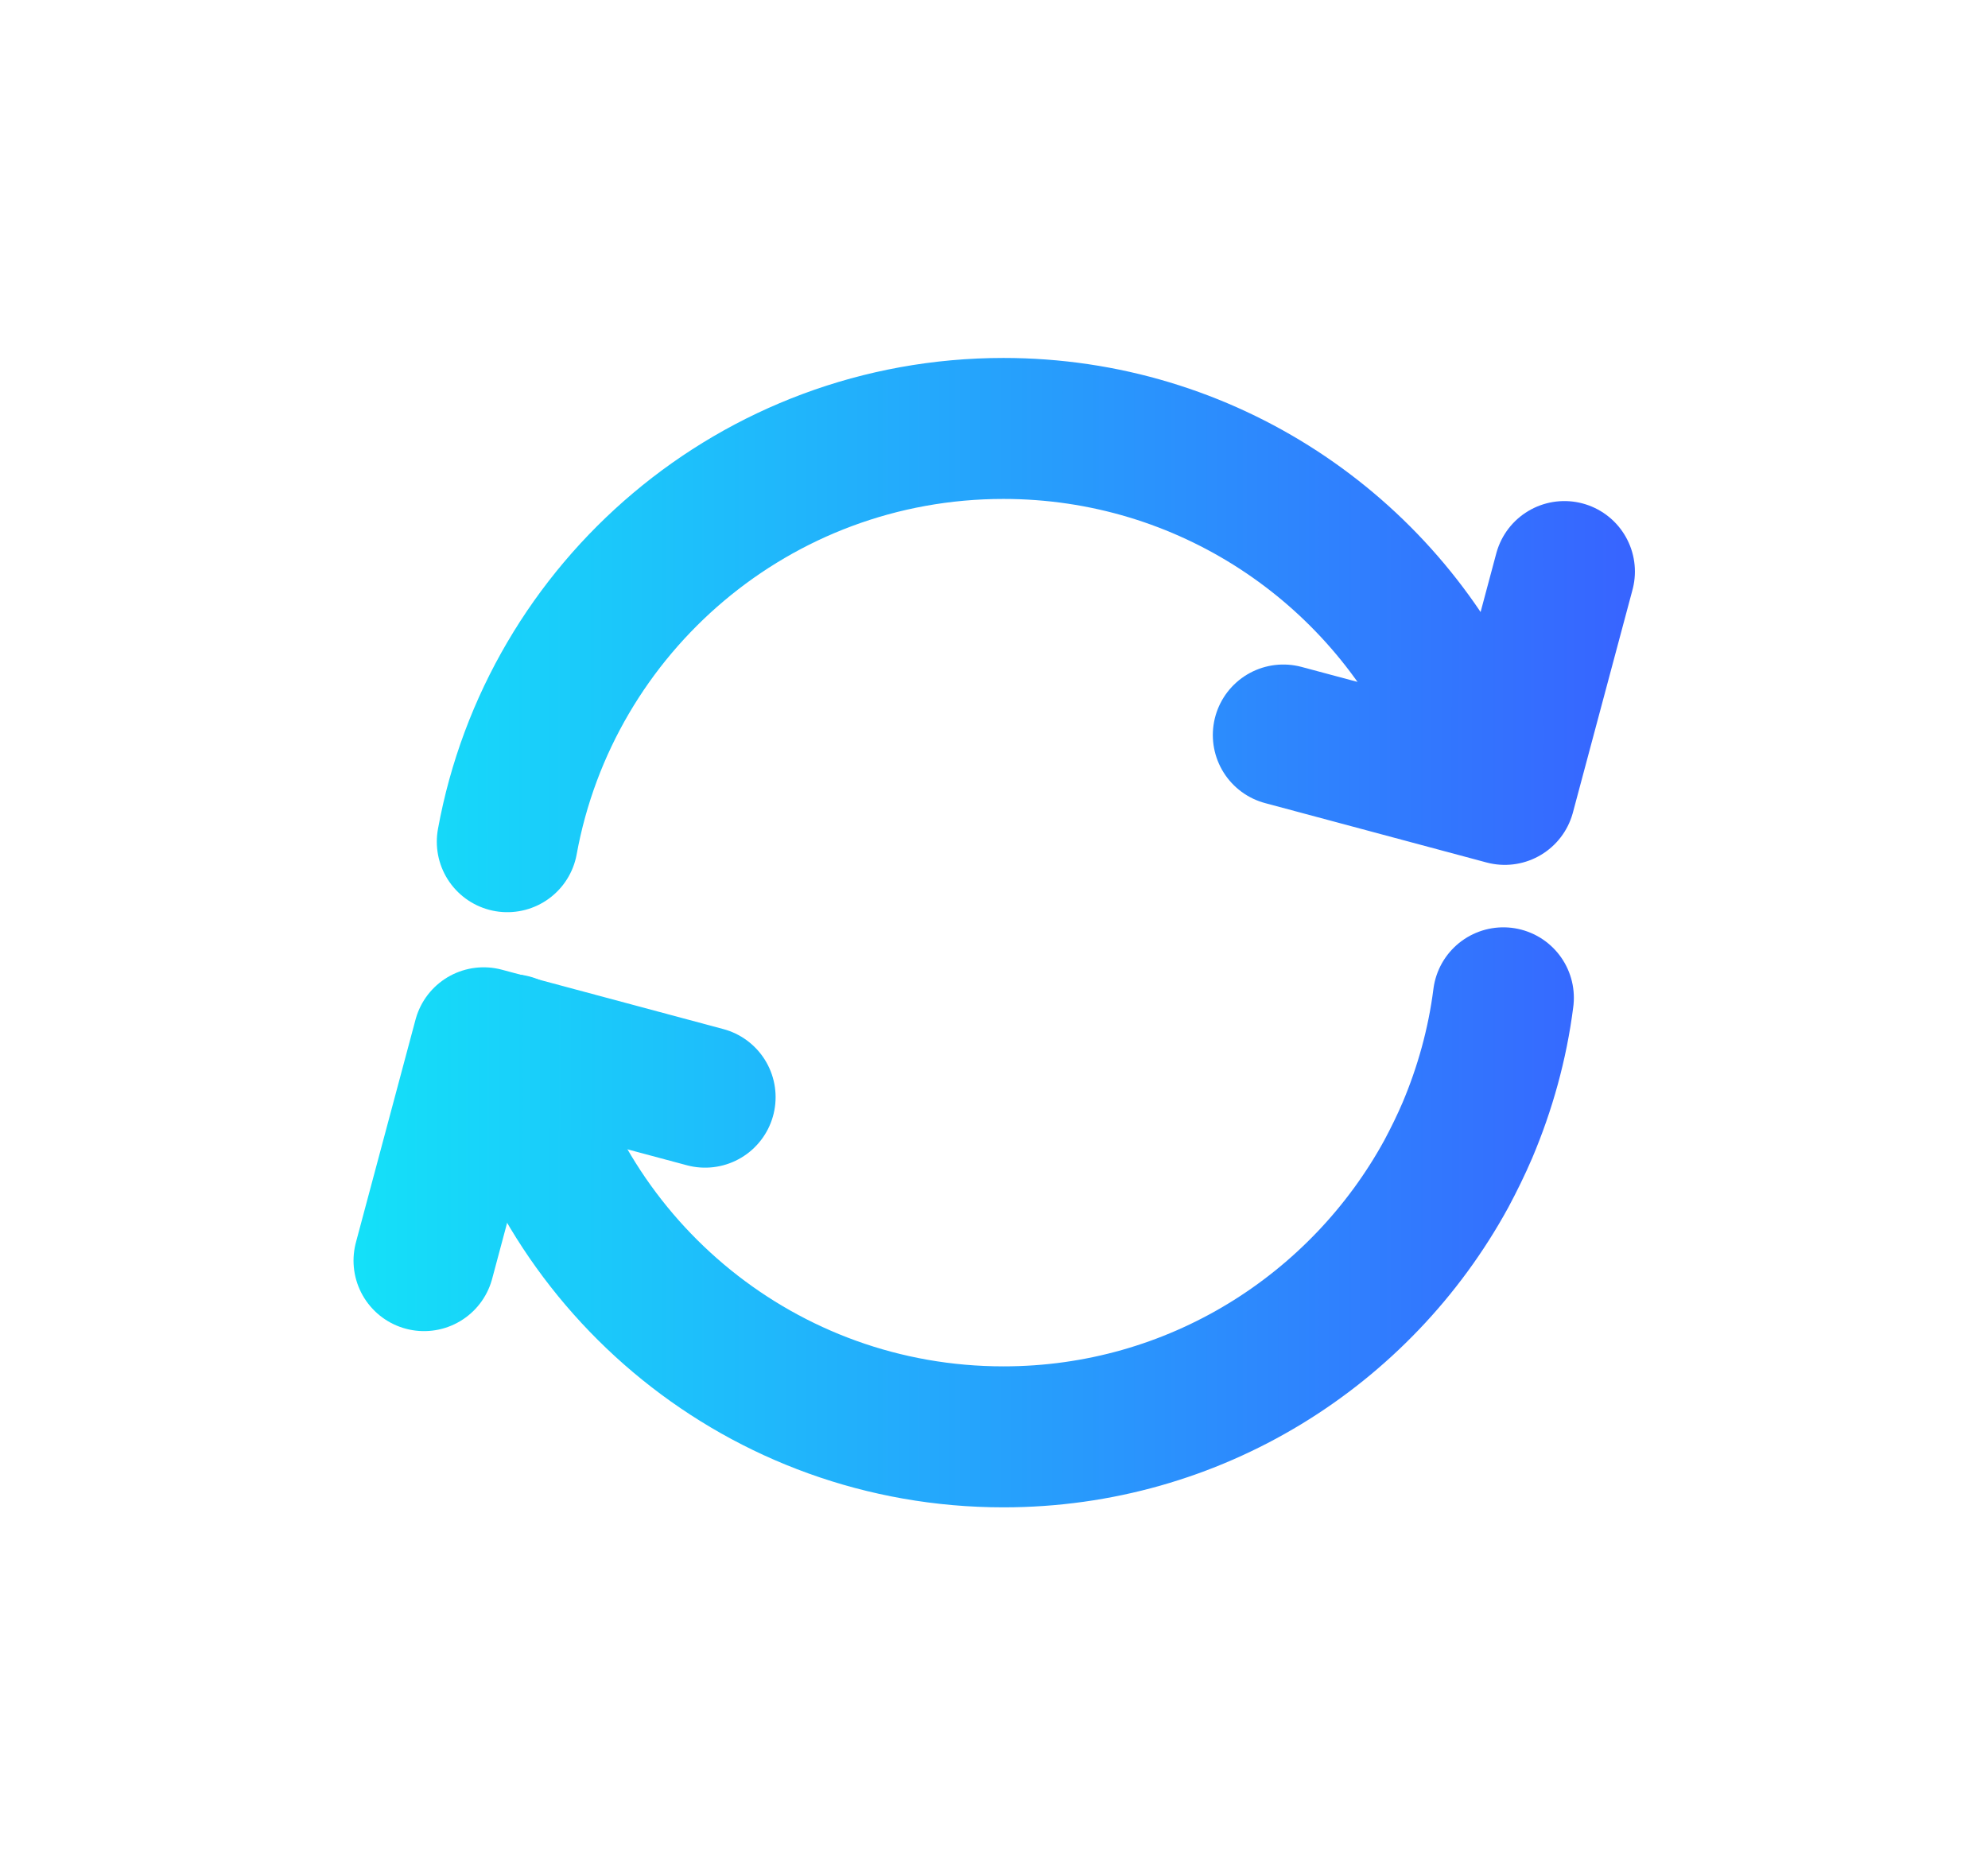
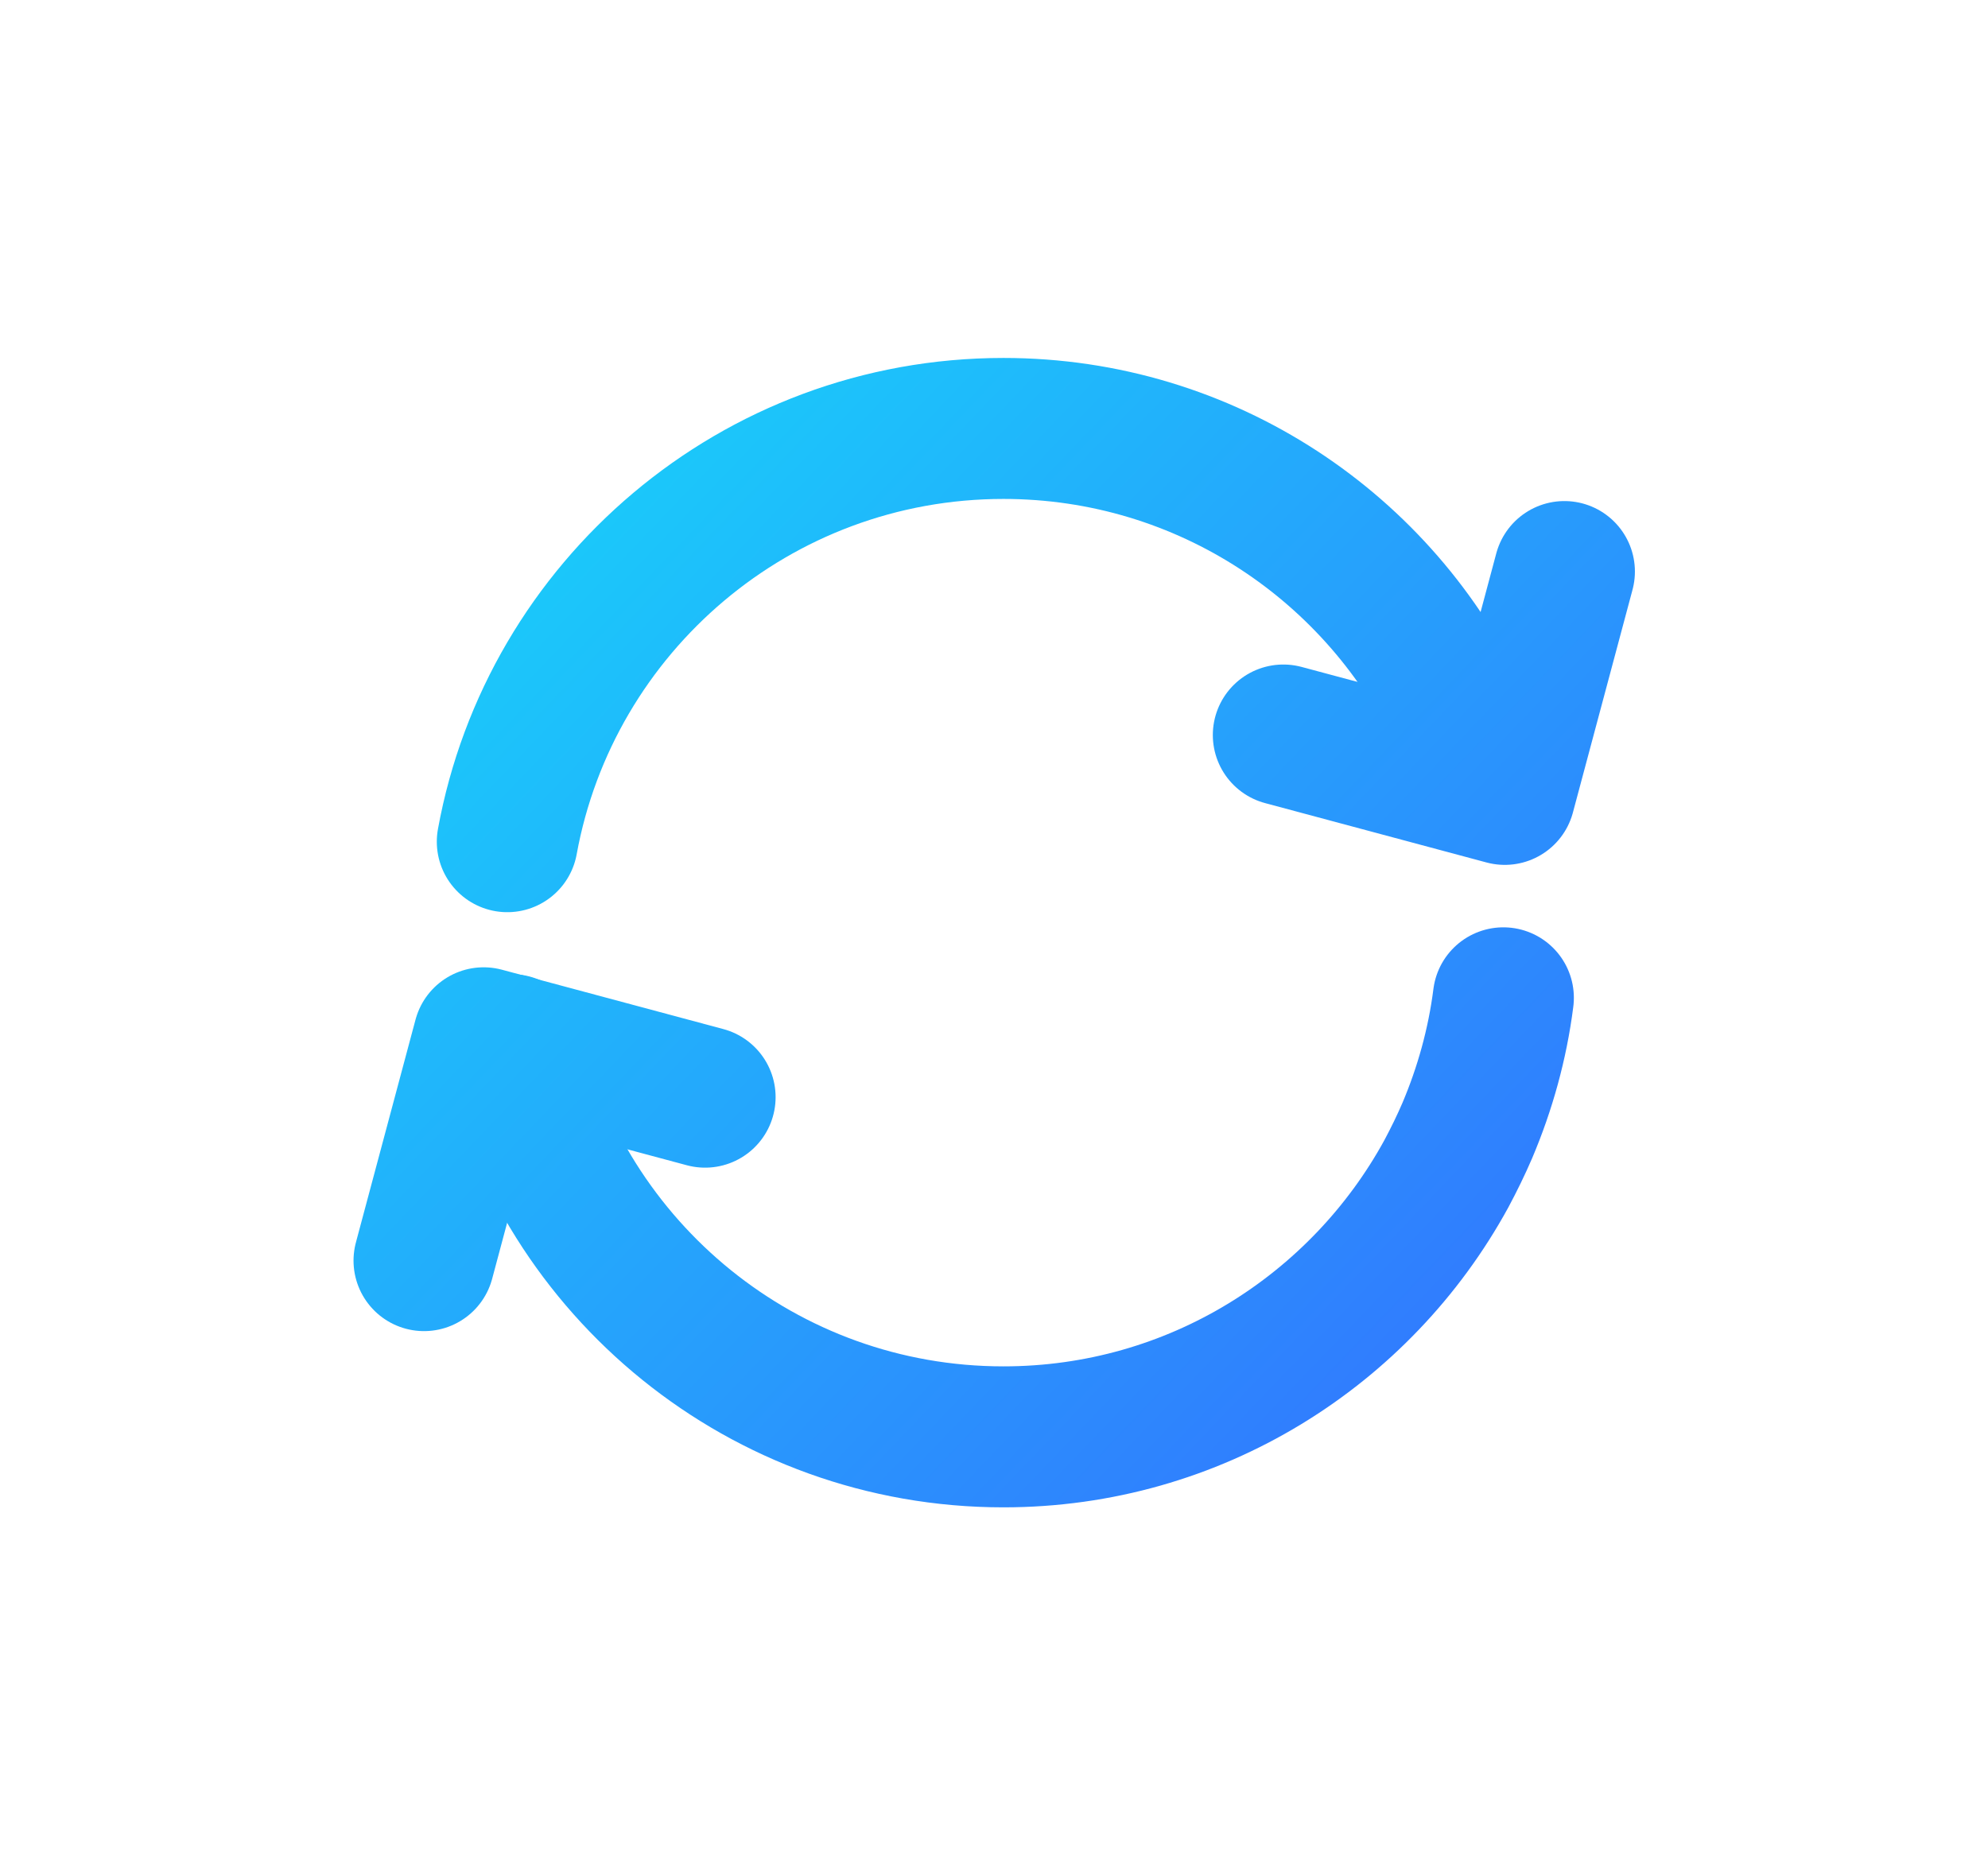
<svg xmlns="http://www.w3.org/2000/svg" xmlns:xlink="http://www.w3.org/1999/xlink" width="7.049mm" height="6.615mm" viewBox="0 0 7.049 6.615" version="1.1" id="svg4633">
  <defs id="defs4627">
    <linearGradient xlink:href="#linearGradient6218" id="linearGradient4382-5" x1="-3607.493" y1="4074.159" x2="-3602.169" y2="4074.159" gradientUnits="userSpaceOnUse" />
    <linearGradient id="linearGradient6218">
      <stop style="stop-color:#14e0f9;stop-opacity:1" offset="0" id="stop6214" />
      <stop style="stop-color:#3765ff;stop-opacity:1" offset="1" id="stop6216" />
    </linearGradient>
-     <linearGradient xlink:href="#linearGradient6218" id="linearGradient5473" gradientUnits="userSpaceOnUse" x1="-3607.493" y1="4074.159" x2="-3602.169" y2="4074.159" />
-     <linearGradient xlink:href="#linearGradient6218" id="linearGradient5475" gradientUnits="userSpaceOnUse" x1="-3607.493" y1="4074.159" x2="-3602.169" y2="4074.159" />
-     <linearGradient xlink:href="#linearGradient6218" id="linearGradient5477" gradientUnits="userSpaceOnUse" x1="-3607.493" y1="4074.159" x2="-3602.169" y2="4074.159" />
+     <linearGradient xlink:href="#linearGradient6218" id="linearGradient5473" gradientUnits="userSpaceOnUse" x1="-3607.778" y1="4071.412" x2="-3601.944" y2="4076.987" />
+     <linearGradient xlink:href="#linearGradient6218" id="linearGradient5475" gradientUnits="userSpaceOnUse" x1="-3607.778" y1="4071.412" x2="-3601.944" y2="4076.987" />
+     <linearGradient xlink:href="#linearGradient6218" id="linearGradient5477" gradientUnits="userSpaceOnUse" x1="-3607.778" y1="4071.412" x2="-3601.944" y2="4076.987" />
  </defs>
  <g id="layer1" transform="translate(-25.11016,12.73507)">
    <g id="g4365-3" style="stroke:url(#linearGradient4382-5);stroke-width:0.596" transform="matrix(0.8389025,0,0,0.8389025,3052.737,-3427.25)">
      <path id="path4259-2" d="m -3602.679,4074.435 c -0.025,0.197 -0.078,0.385 -0.152,0.56 -0.027,0.063 -0.057,0.124 -0.089,0.184 -0.362,0.662 -1.064,1.112 -1.872,1.112 -1.015,0 -1.864,-0.709 -2.079,-1.658 m -0.018,-0.858 c 0.181,-0.994 1.051,-1.747 2.097,-1.747 0.857,0 1.597,0.506 1.935,1.236" style="color:#000000;clip-rule:nonzero;display:inline;overflow:visible;visibility:visible;opacity:1;isolation:auto;mix-blend-mode:normal;color-interpolation:sRGB;color-interpolation-filters:linearRGB;solid-color:#000000;solid-opacity:1;fill:none;fill-opacity:1;fill-rule:evenodd;stroke:url(#linearGradient5473);stroke-width:0.596;stroke-linecap:round;stroke-linejoin:round;stroke-miterlimit:4;stroke-dasharray:none;stroke-dashoffset:0;stroke-opacity:1;paint-order:markers fill stroke;color-rendering:auto;image-rendering:auto;shape-rendering:auto;text-rendering:auto;enable-background:accumulate" />
      <path id="path3312-8-9-6-3-0" d="m -3603.609,4073.324 0.936,0.251 0.252,-0.942" style="fill:none;fill-rule:evenodd;stroke:url(#linearGradient5475);stroke-width:0.596;stroke-linecap:round;stroke-linejoin:round;stroke-miterlimit:4;stroke-dasharray:none;stroke-opacity:1" />
      <path id="path3312-8-9-6-3-7-6" d="m -3606.053,4074.855 -0.936,-0.251 -0.252,0.942" style="fill:none;fill-rule:evenodd;stroke:url(#linearGradient5477);stroke-width:0.596;stroke-linecap:round;stroke-linejoin:round;stroke-miterlimit:4;stroke-dasharray:none;stroke-opacity:1" />
    </g>
  </g>
</svg>
